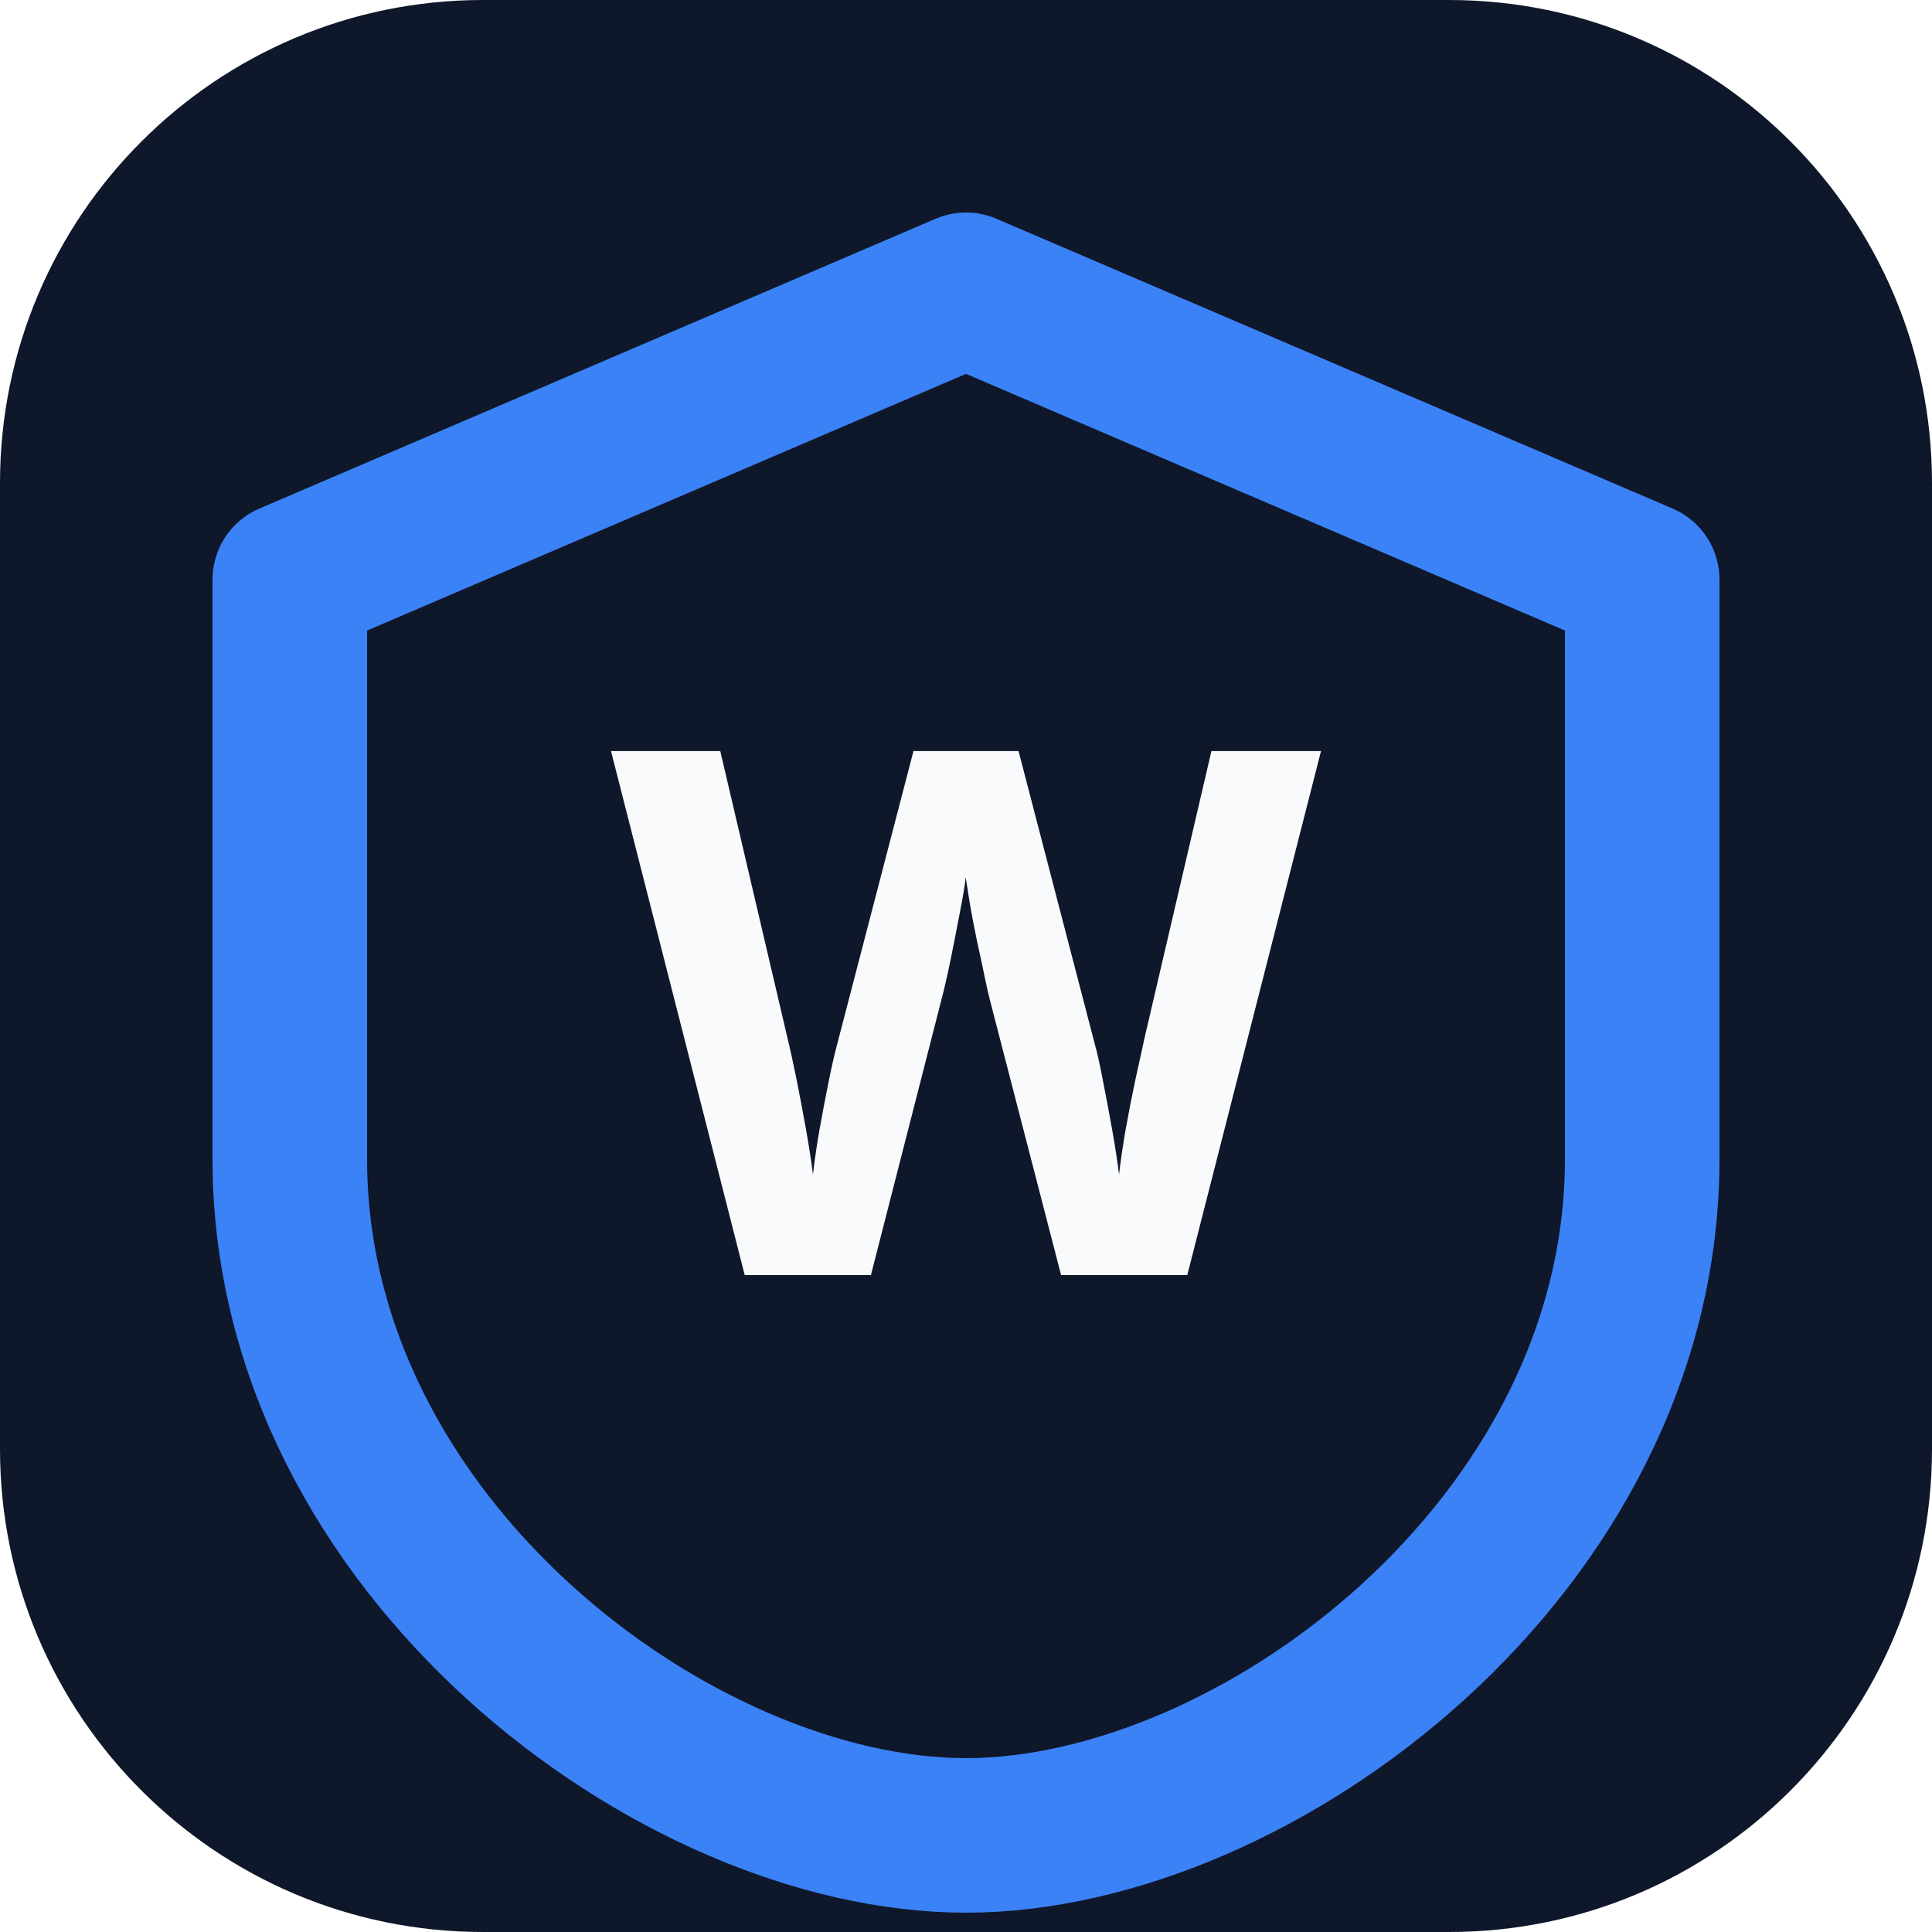
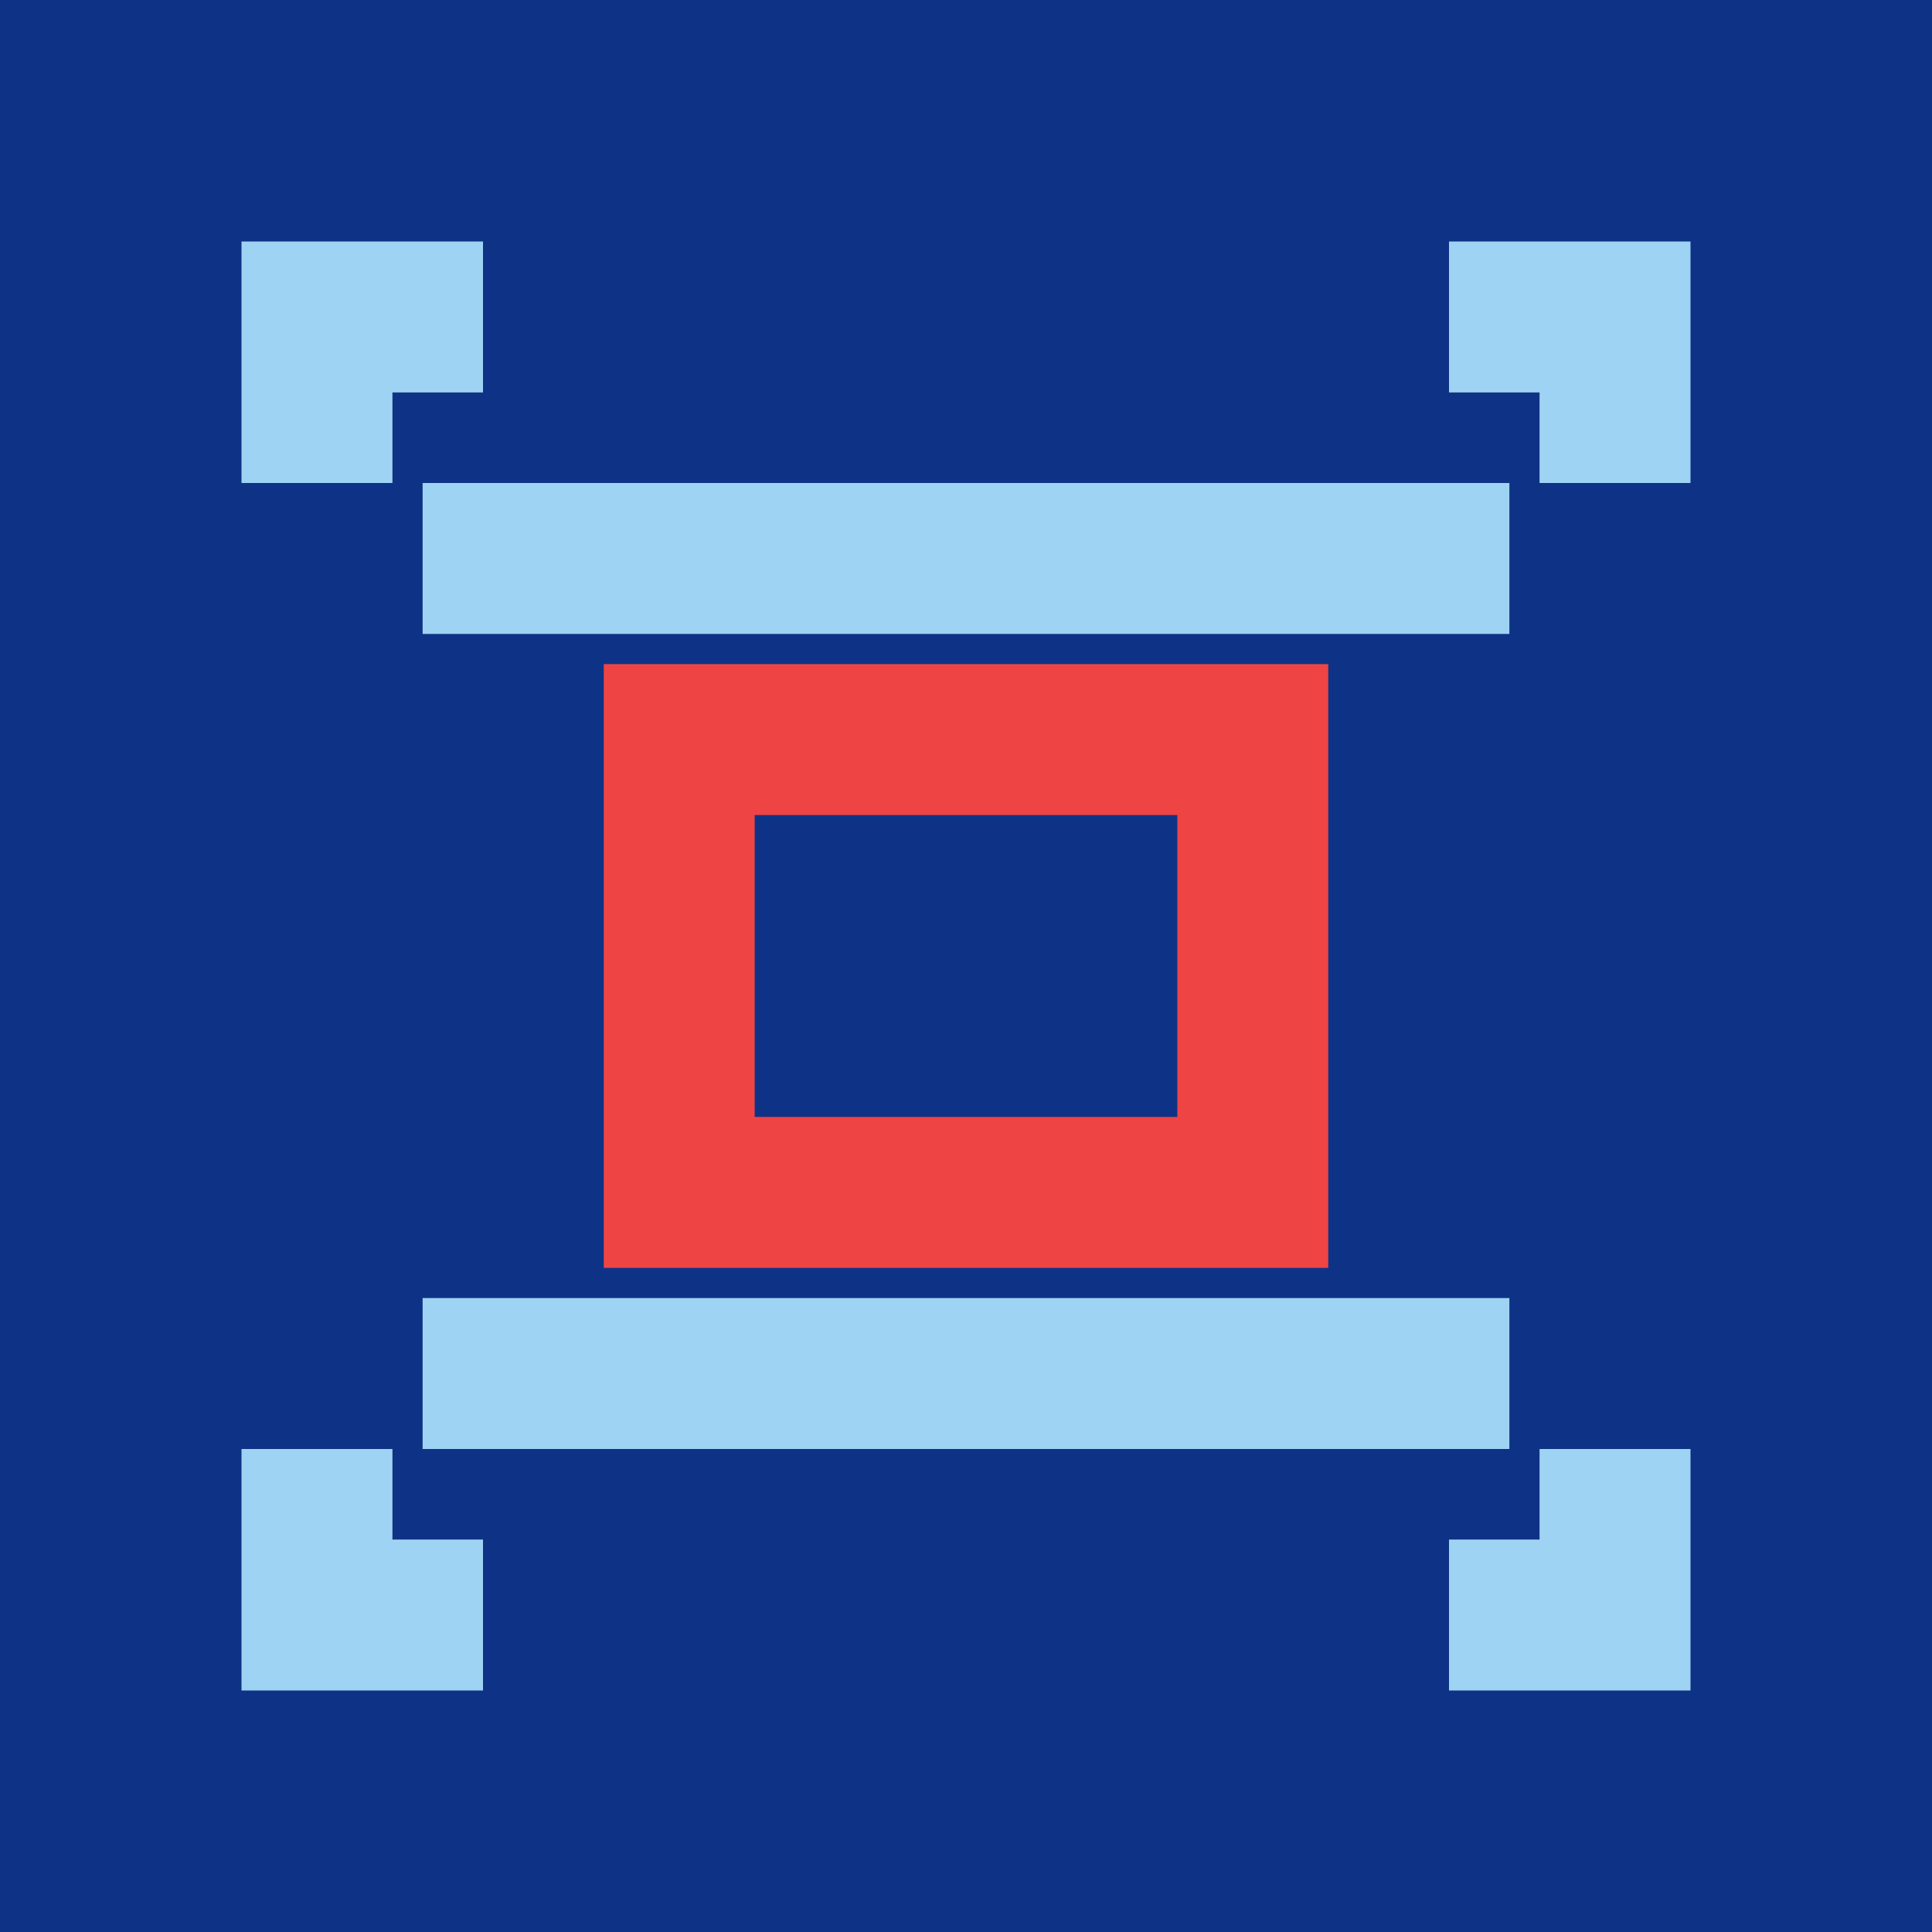
- <svg xmlns="http://www.w3.org/2000/svg" viewBox="0 0 100 100">
-   <rect width="100" height="100" rx="25" fill="#0f172a" />
-   <path d="M50 15 L85 30 L85 60 C85 80 65 95 50 95 C35 95 15 80 15 60 L15 30 Z" fill="none" stroke="#3b82f6" stroke-width="8" stroke-linejoin="round" />
-   <text x="50" y="66" font-family="sans-serif" font-size="38" font-weight="900" fill="#f8fafc" text-anchor="middle">W</text>
+ <svg xmlns="http://www.w3.org/2000/svg" viewBox="0 0 64 64">
+   <rect width="64" height="64" fill="#0e3386" />
+   <path d="M8 8h8v5h-3v3H8zm40 0h8v8h-5v-3h-3zM8 48h5v3h3v5H8zm43 0h5v8h-8v-5h3z" fill="#9fd3f4" />
+   <path d="M14 16h36v5H14zm0 27h36v5H14z" fill="#9fd3f4" />
+   <path d="M20 22h24v20H20z" fill="#ef4444" />
+   <path d="M25 27h14v10H25z" fill="#0e3386" />
</svg>
